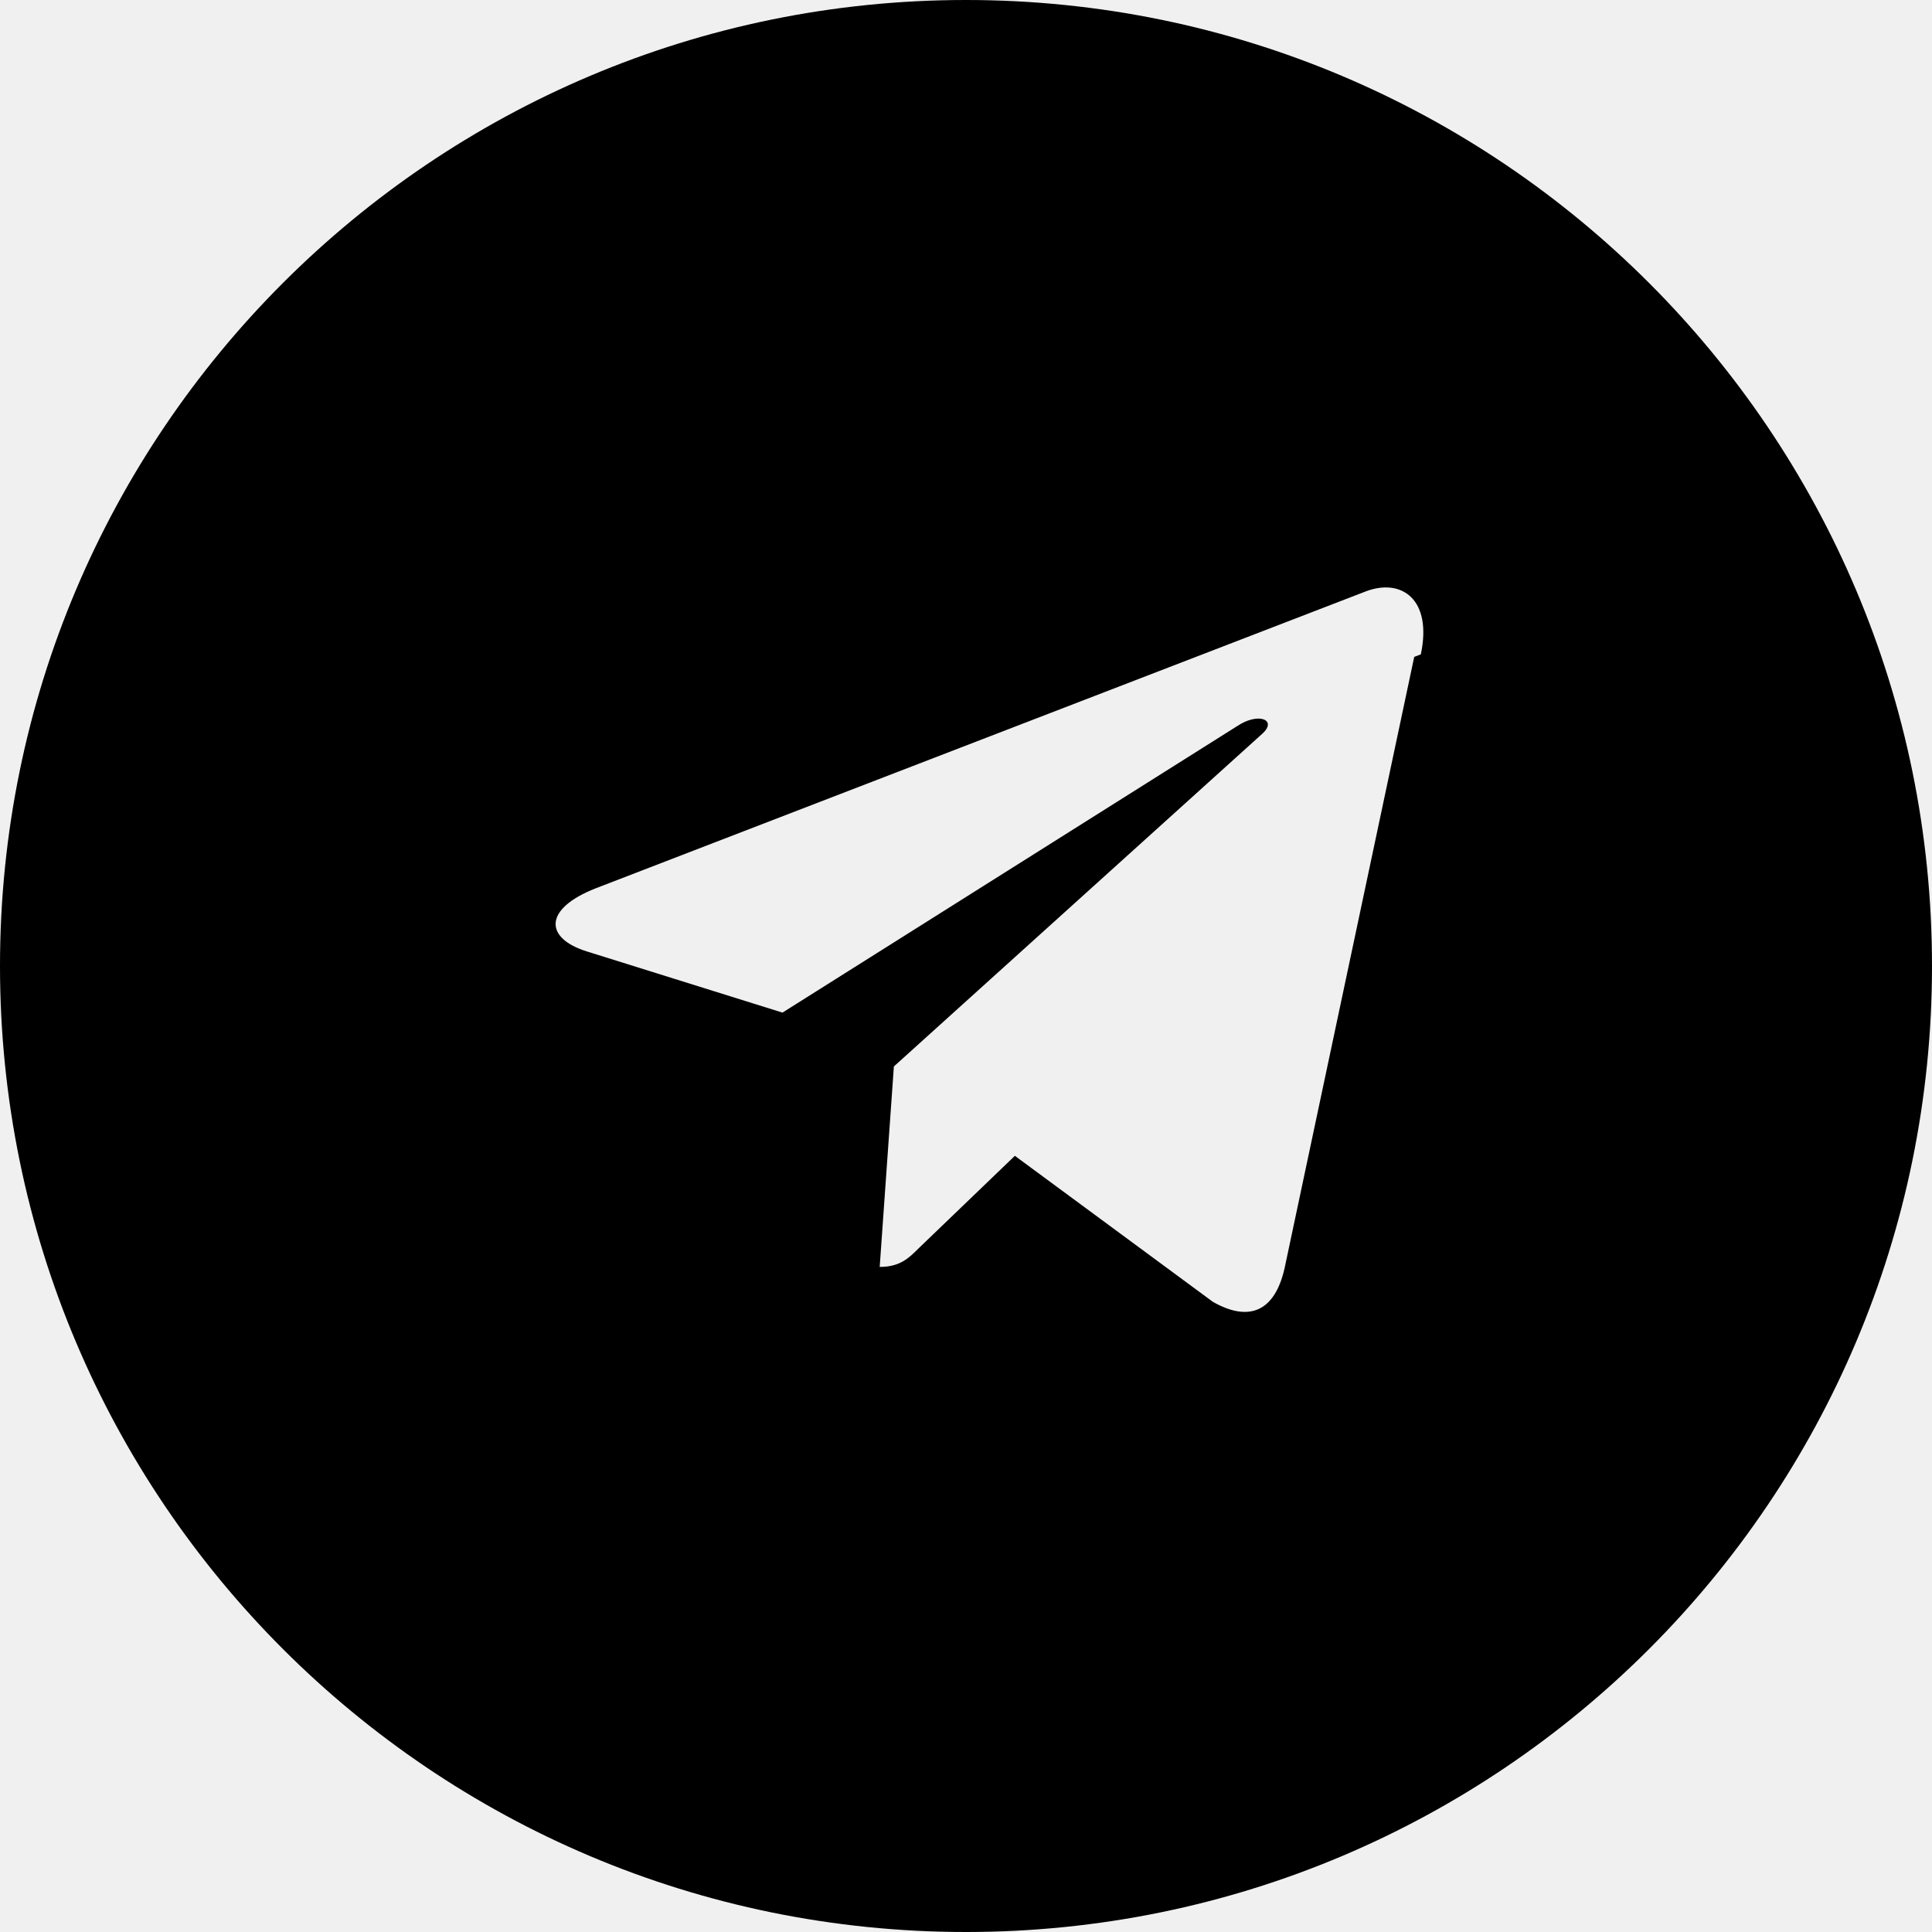
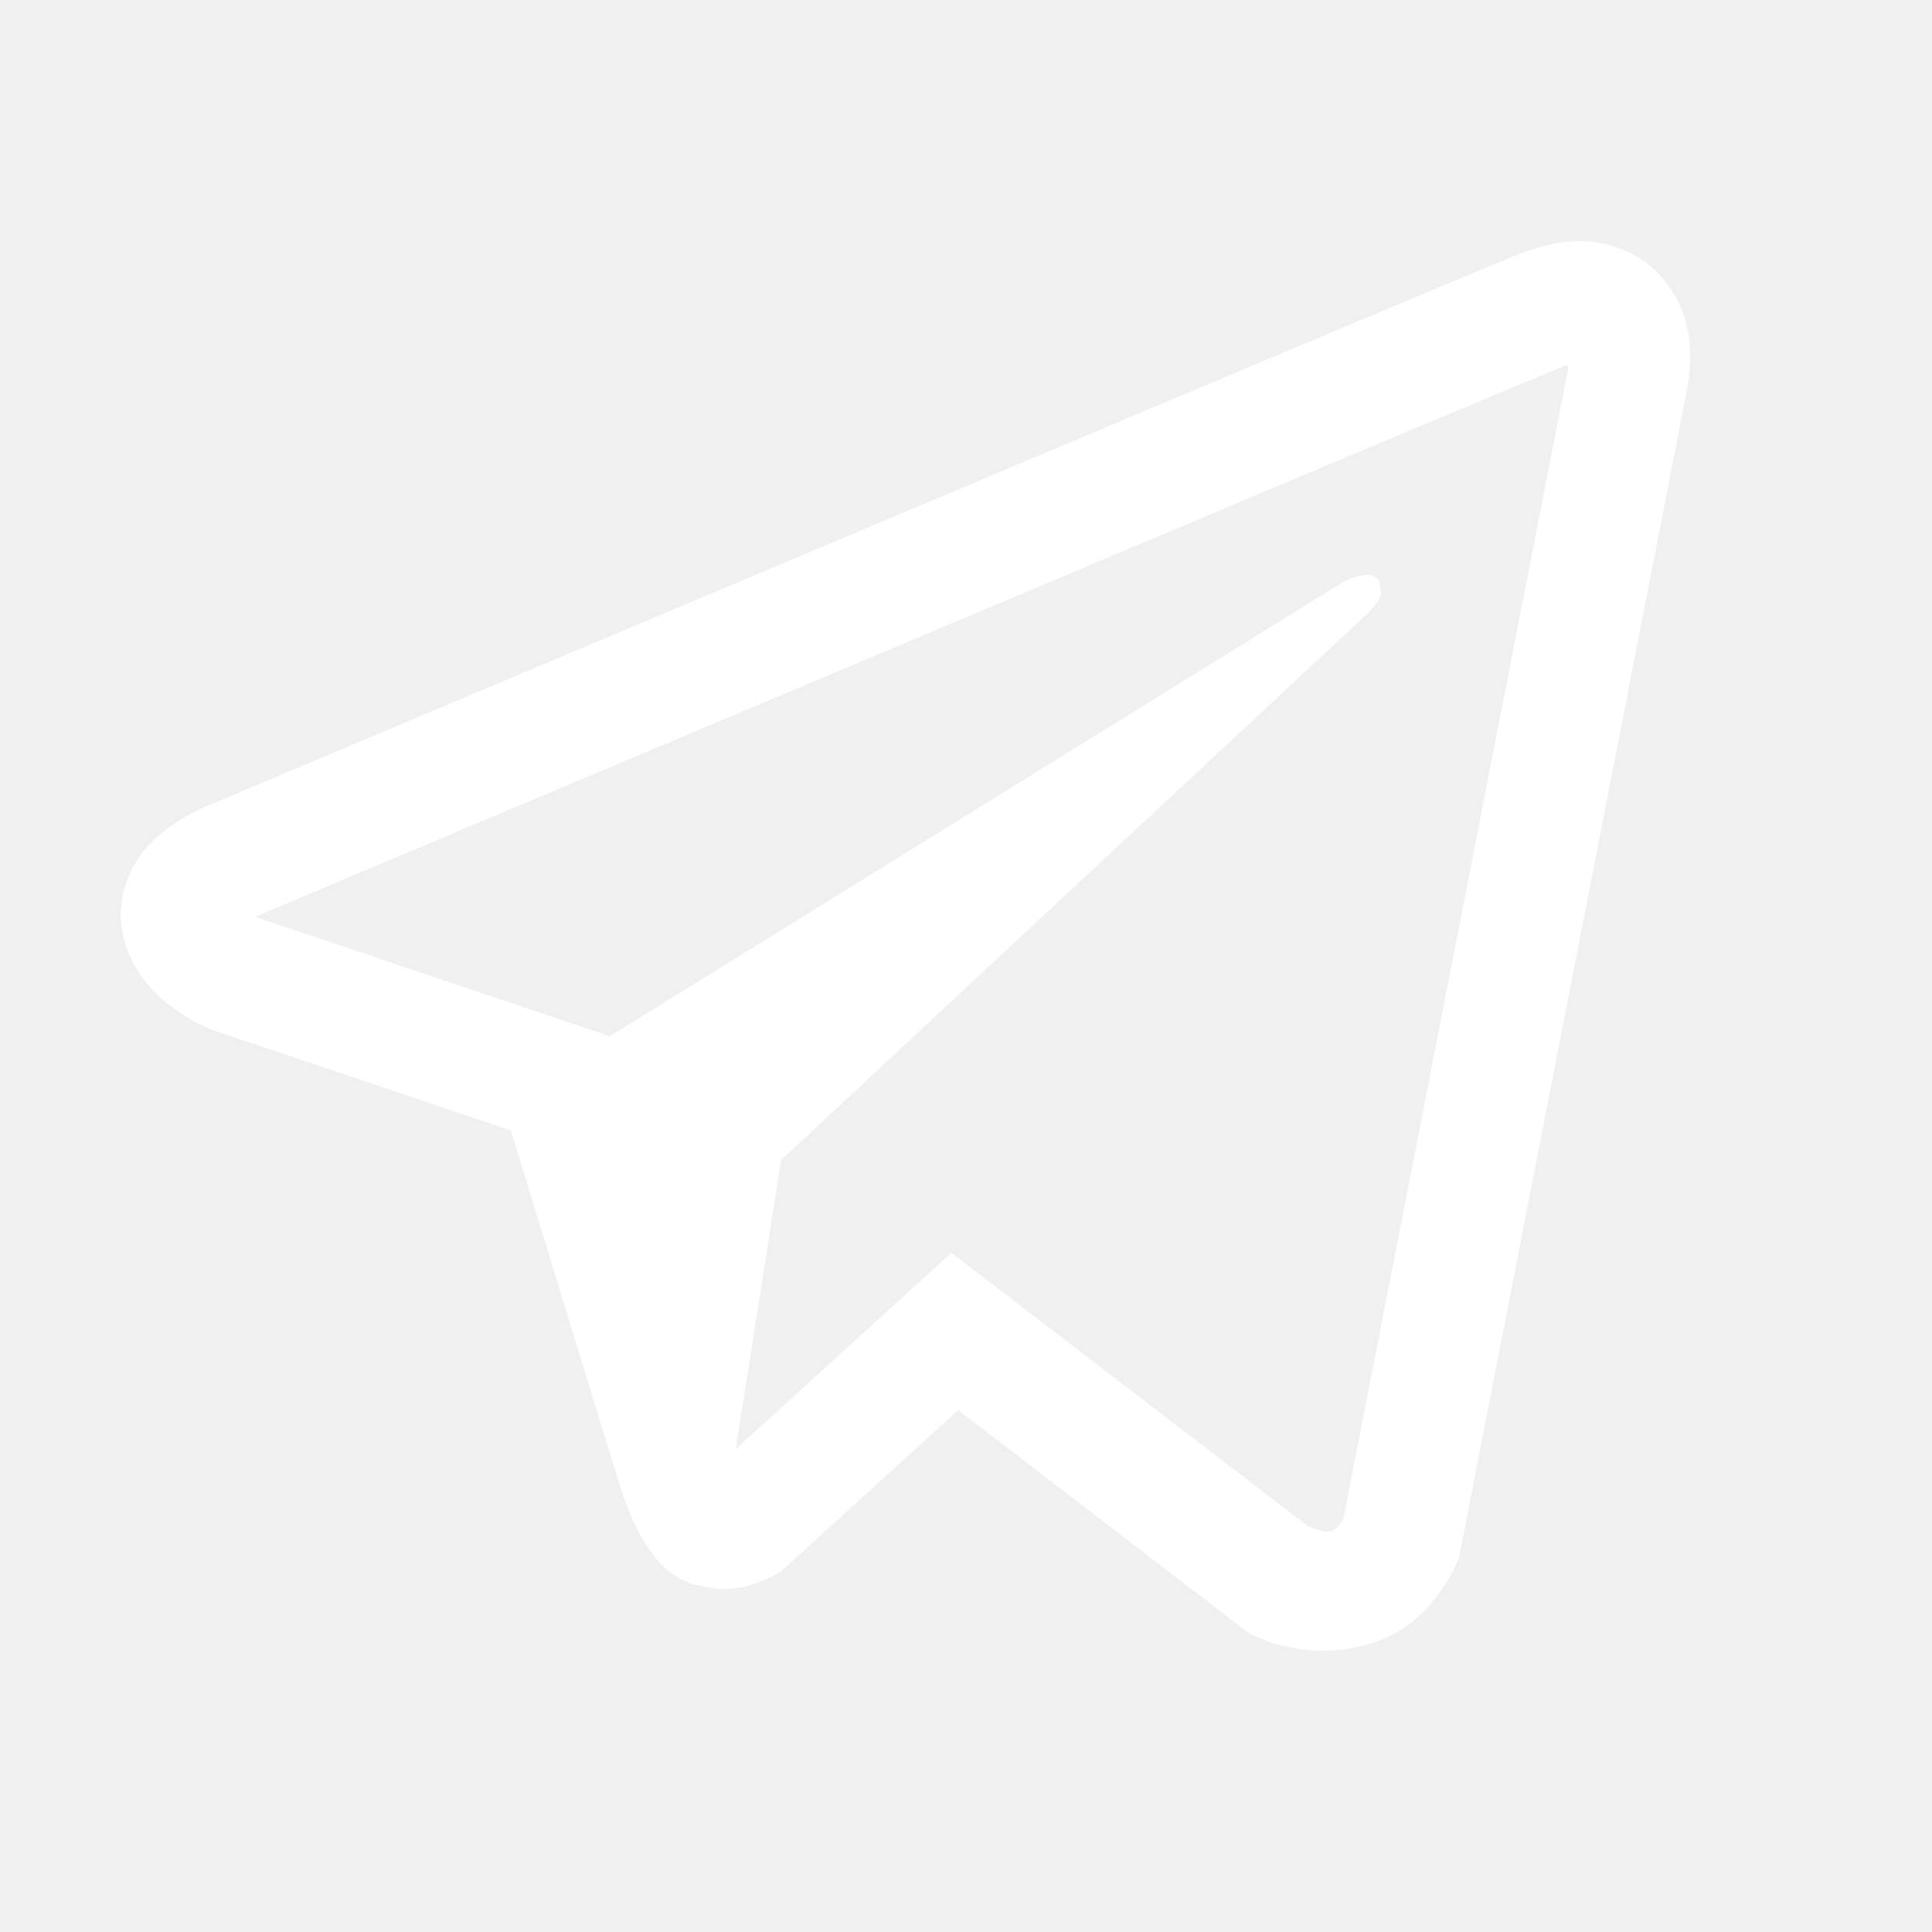
- <svg xmlns="http://www.w3.org/2000/svg" viewBox="0 0 24 24" fill="currentColor">
-   <path d="M12 0C5.373 0 0 5.373 0 12s5.373 12 12 12 12-5.373 12-12S18.627 0 12 0zm5.568 8.16l-1.61 7.592c-.121.54-.44.676-.891.42l-2.46-1.814-1.186 1.14c-.131.131-.24.24-.493.24l.176-2.49 4.573-4.13c.199-.176-.044-.275-.307-.099l-5.65 3.56-2.43-.76c-.529-.165-.54-.529.11-.784l9.57-3.69c.44-.165.825.099.68.784z" />
+ <svg xmlns="http://www.w3.org/2000/svg" width="24" height="24" viewBox="0 0 24 24" fill="none">
+   <path d="M19.553 2.997C19.301 3.009 19.063 3.082 18.852 3.164H18.849C18.636 3.249 17.619 3.677 16.075 4.324C14.531 4.975 12.527 5.818 10.538 6.656C6.565 8.329 2.66 9.976 2.66 9.976L2.707 9.958C2.707 9.958 2.437 10.046 2.156 10.239C2.013 10.333 1.854 10.462 1.717 10.664C1.579 10.866 1.468 11.177 1.509 11.496C1.576 12.038 1.928 12.363 2.18 12.542C2.434 12.724 2.678 12.809 2.678 12.809H2.683L6.346 14.042C6.51 14.569 7.462 17.698 7.69 18.419C7.825 18.85 7.957 19.119 8.121 19.324C8.2 19.43 8.294 19.518 8.405 19.588C8.449 19.614 8.496 19.635 8.543 19.652C8.557 19.661 8.572 19.664 8.59 19.667L8.552 19.658C8.563 19.661 8.572 19.67 8.581 19.673C8.61 19.682 8.631 19.685 8.669 19.69C9.249 19.866 9.715 19.506 9.715 19.506L9.741 19.485L11.903 17.517L15.527 20.297L15.609 20.332C16.365 20.663 17.13 20.479 17.534 20.153C17.941 19.825 18.099 19.406 18.099 19.406L18.126 19.339L20.927 4.992C21.006 4.638 21.026 4.307 20.938 3.984C20.85 3.662 20.625 3.36 20.352 3.199C20.077 3.035 19.805 2.985 19.553 2.997ZM19.476 4.535C19.474 4.582 19.482 4.576 19.462 4.667V4.676L16.687 18.873C16.676 18.893 16.655 18.938 16.599 18.981C16.541 19.028 16.494 19.058 16.251 18.961L11.818 15.562L9.14 18.003L9.703 14.411C9.703 14.411 16.646 7.939 16.945 7.661C17.244 7.383 17.144 7.324 17.144 7.324C17.165 6.984 16.693 7.225 16.693 7.225L7.561 12.882L7.558 12.867L3.181 11.393V11.391C3.179 11.391 3.173 11.388 3.17 11.388C3.173 11.388 3.193 11.379 3.193 11.379L3.217 11.367L3.24 11.358C3.24 11.358 7.148 9.712 11.121 8.039C13.11 7.201 15.114 6.357 16.655 5.707C18.196 5.06 19.336 4.585 19.4 4.559C19.462 4.535 19.432 4.535 19.476 4.535Z" fill="white" />
</svg>
